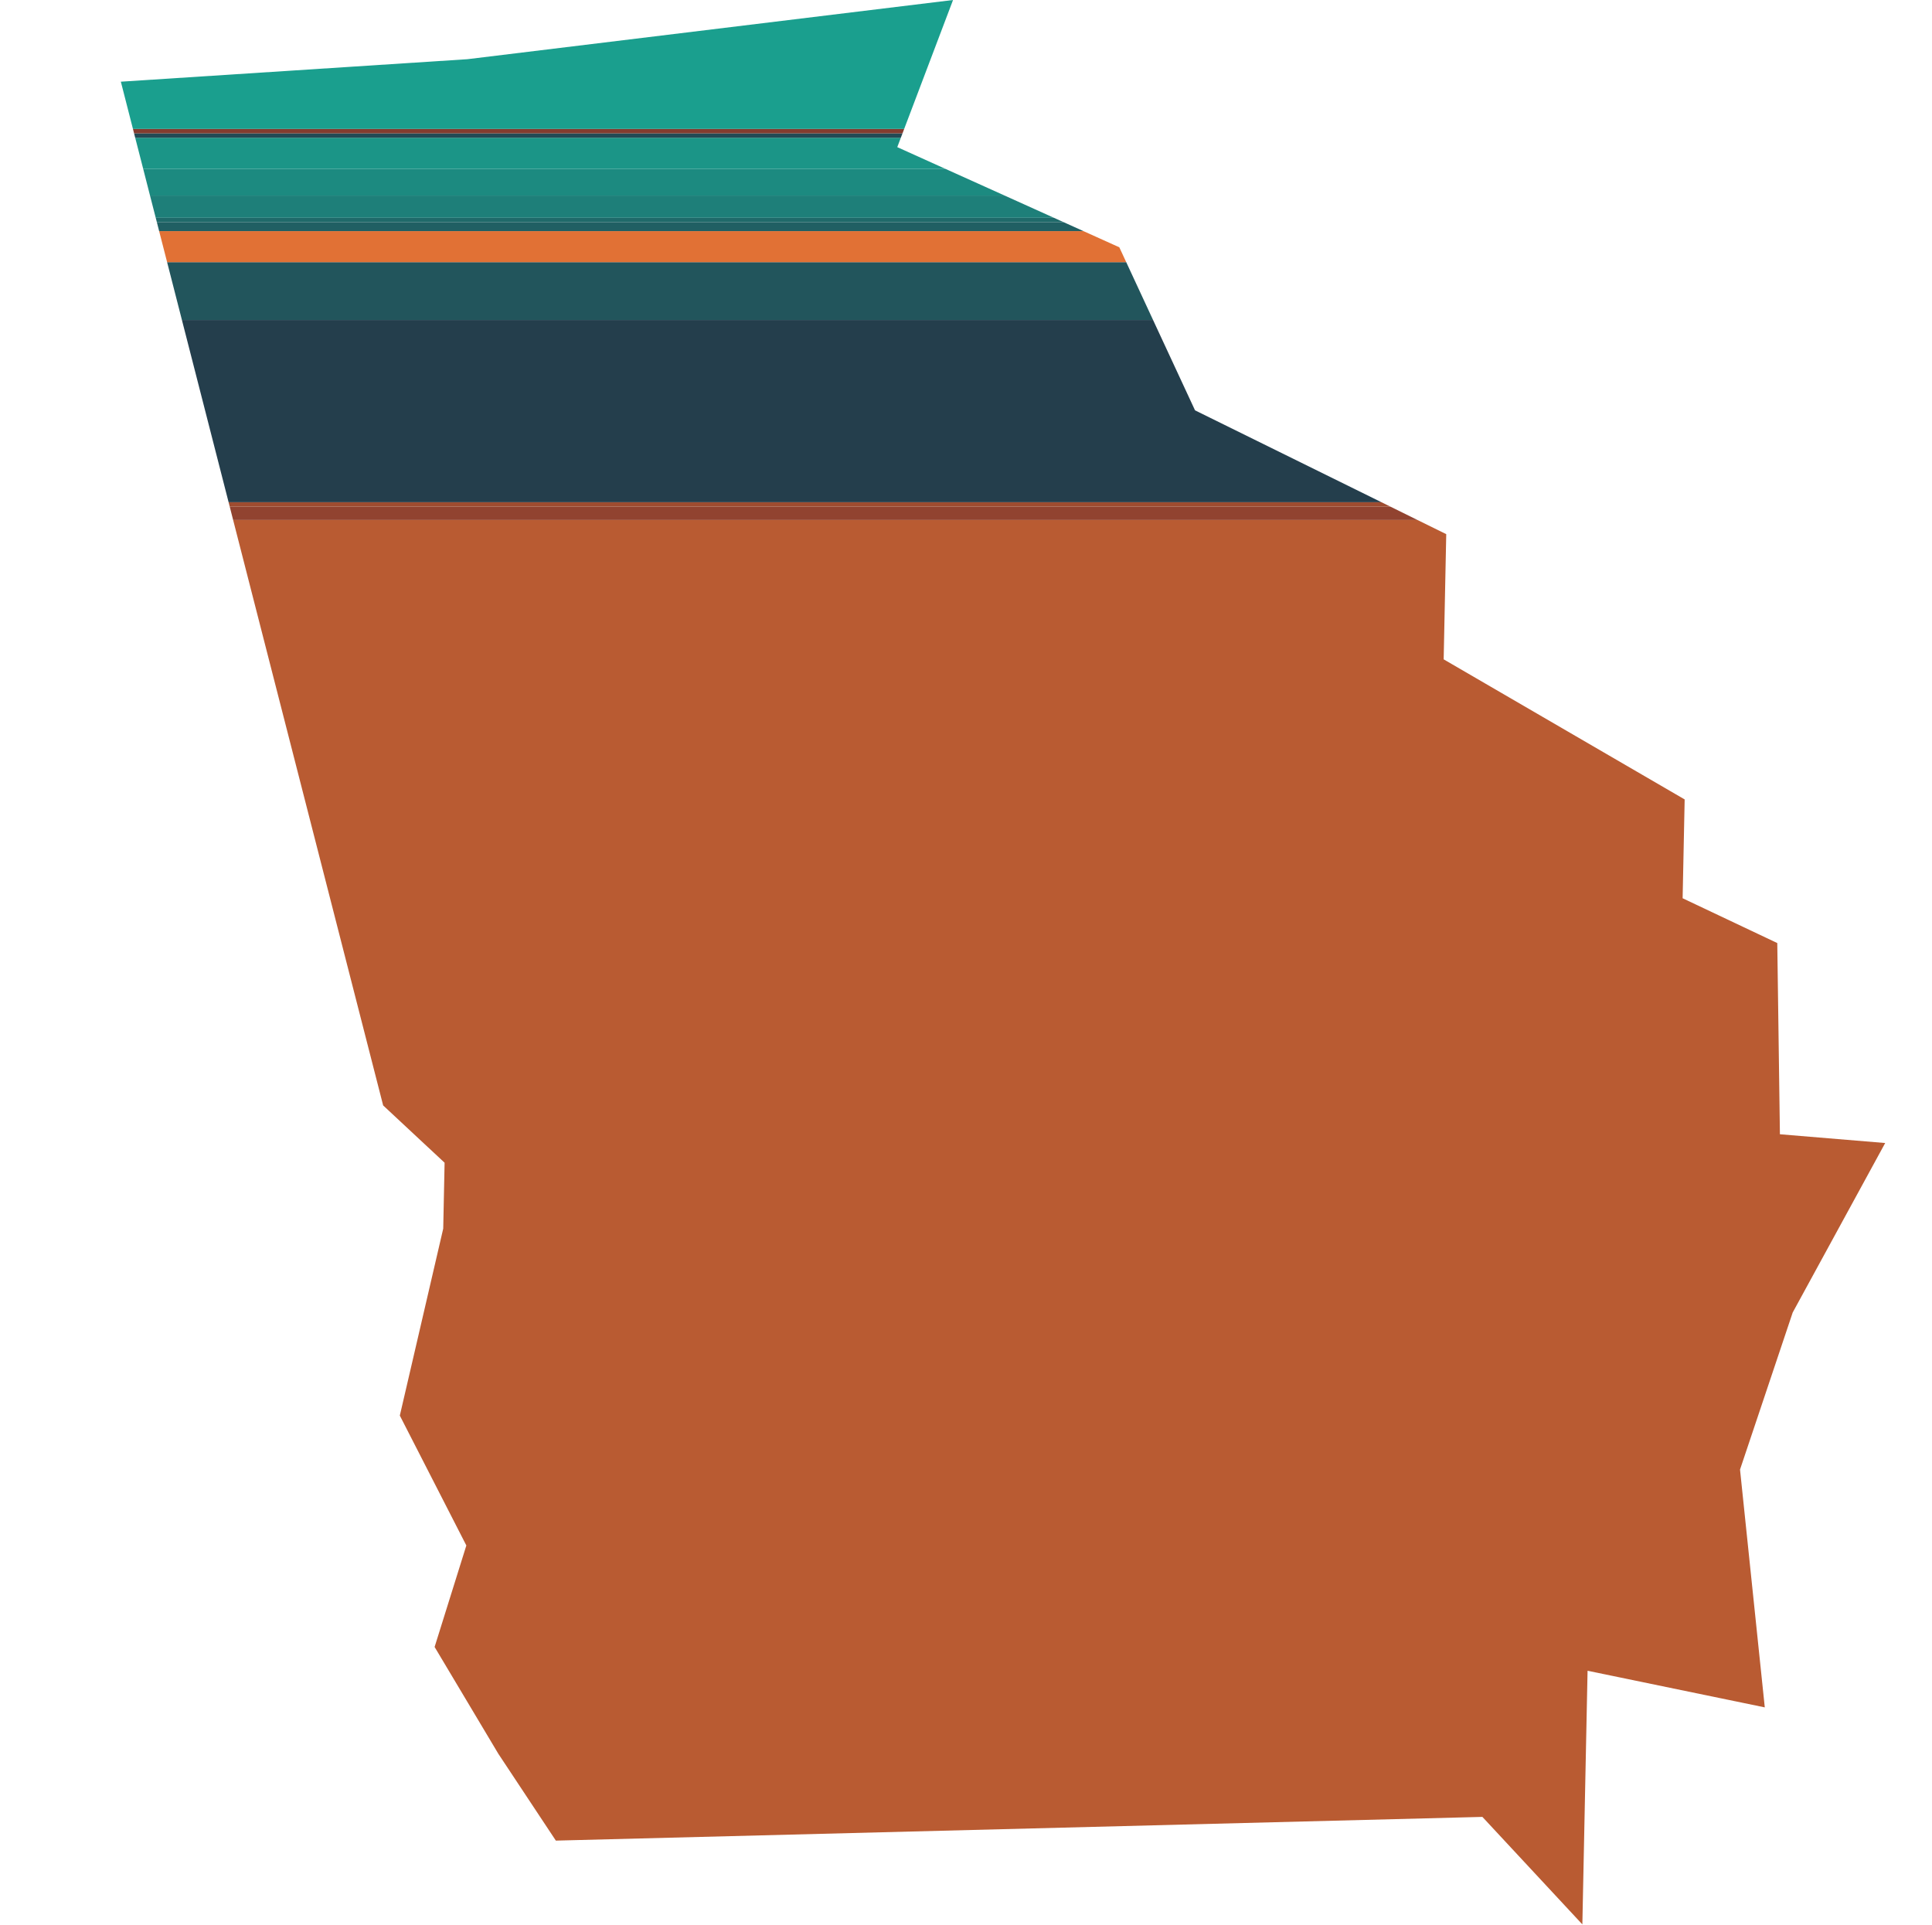
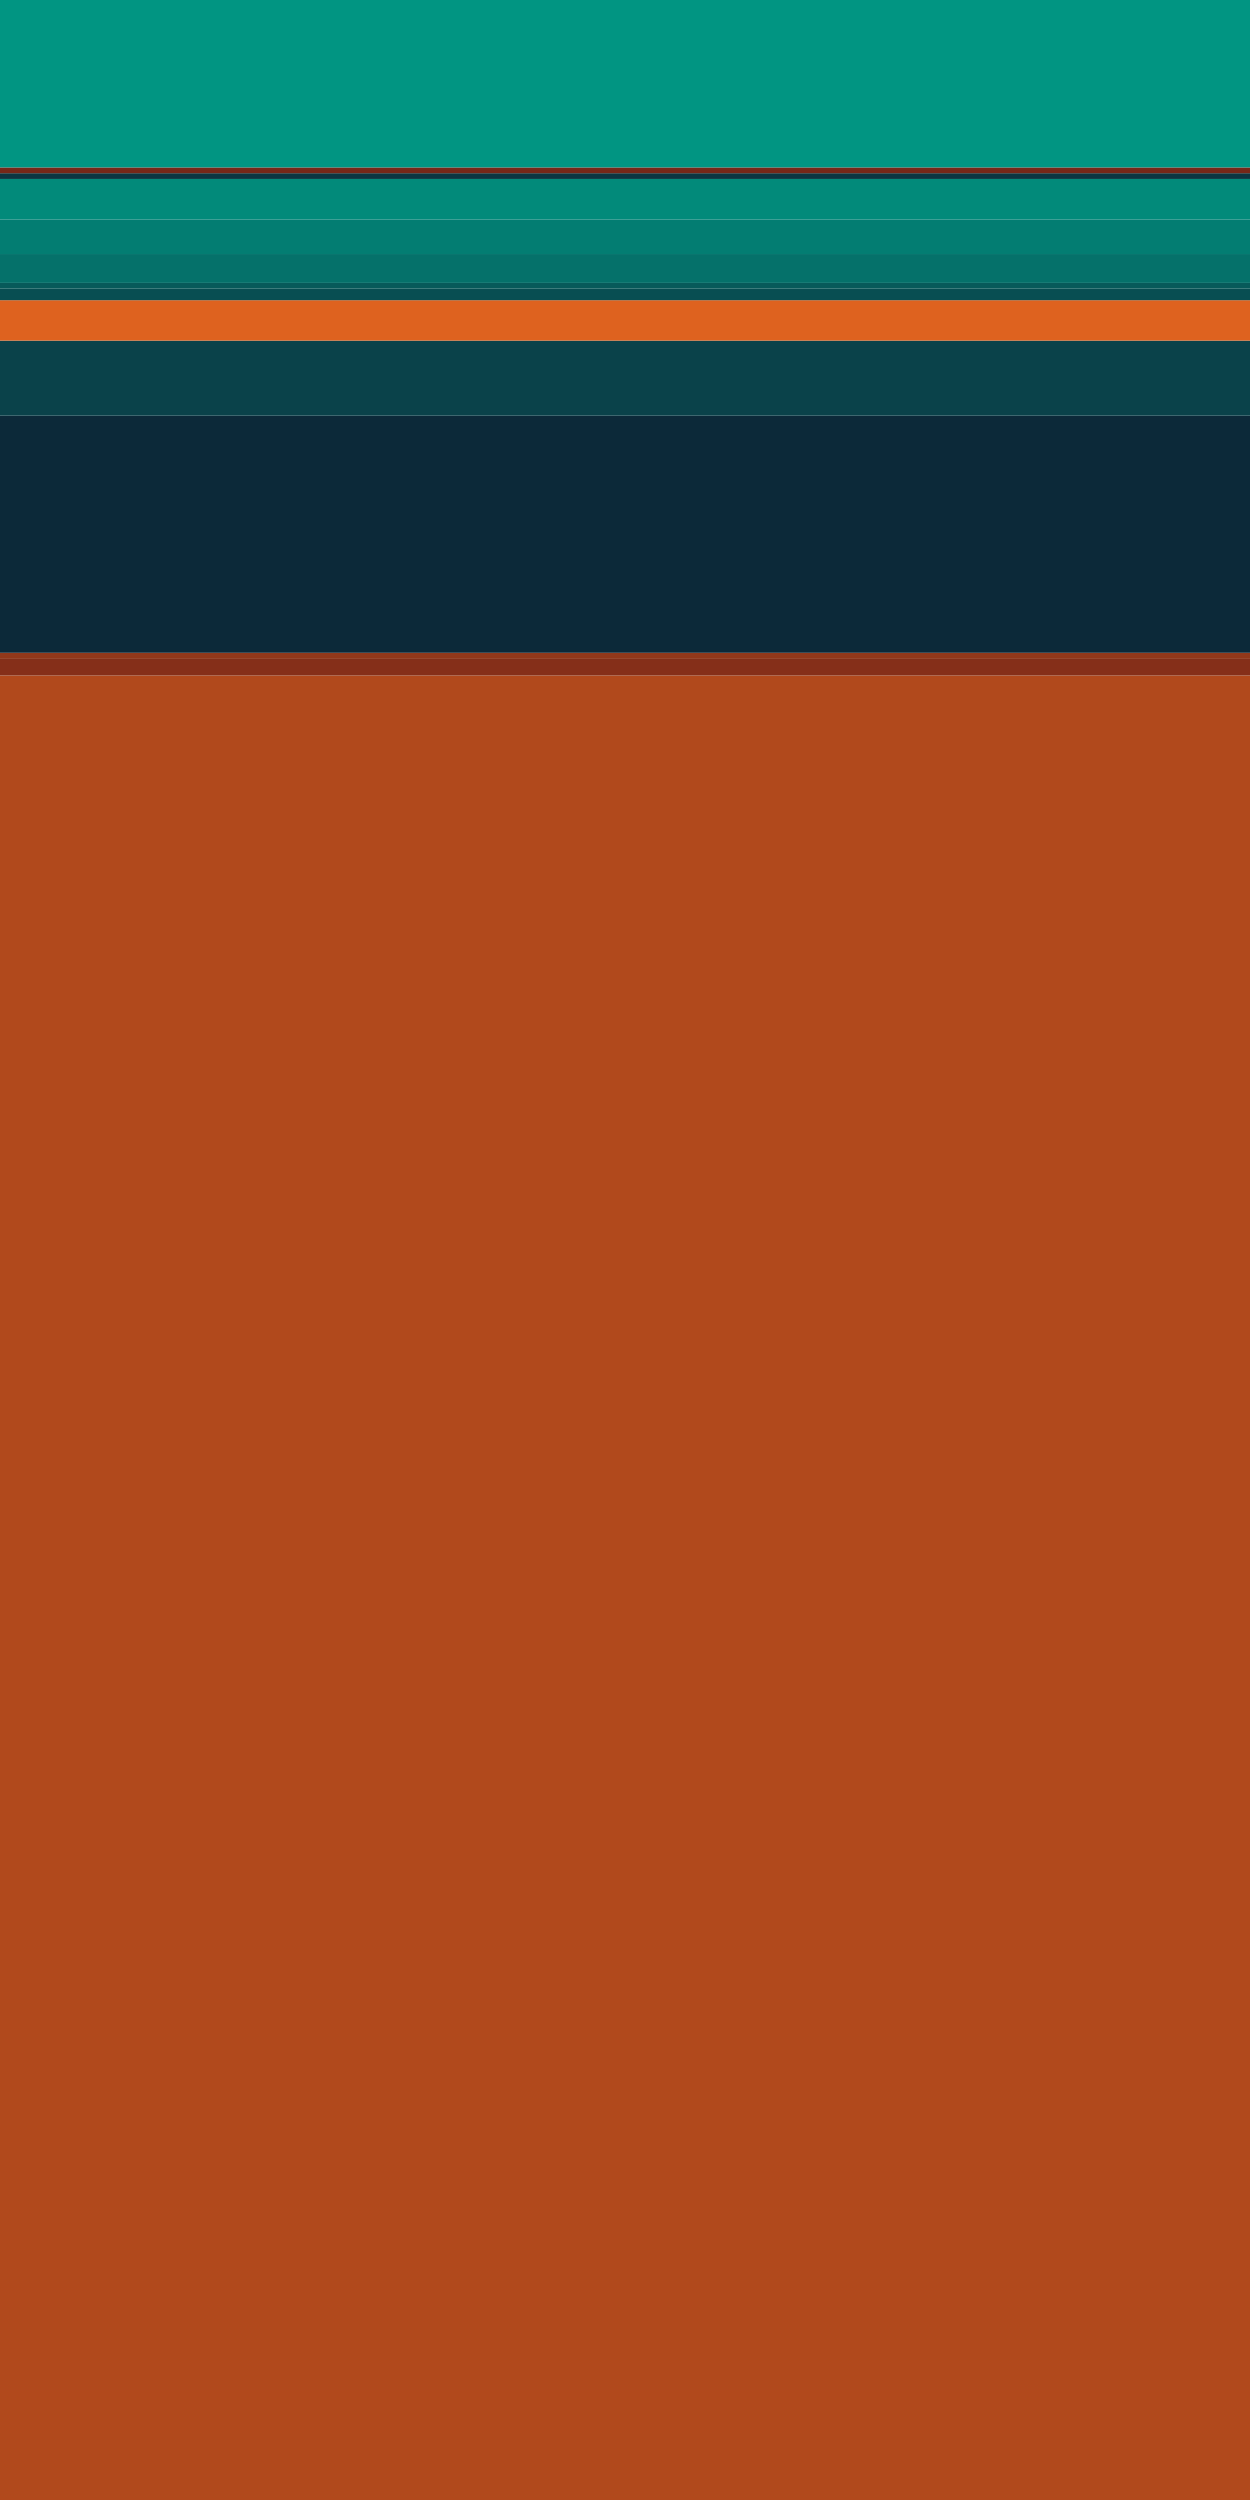
- <svg xmlns="http://www.w3.org/2000/svg" id="race_ga" viewBox="0 0 578.26 576">
+ <svg xmlns="http://www.w3.org/2000/svg" id="graphic" viewBox="0 0 180 360">
  <defs>
-     <style>.racega-1{fill:#b1491c;}.racega-1,.racega-10,.racega-11,.racega-12,.racega-13,.racega-14,.racega-2,.racega-3,.racega-4,.racega-5,.racega-6,.racega-7,.racega-8,.racega-9{opacity:0.9;isolation:isolate;}.racega-2{fill:#852f19;}.racega-3{fill:#93381a;}.racega-4{fill:#0c2939;}.racega-5{fill:#0a424a;}.racega-6{fill:#de621f;}.racega-7{fill:#084e52;}.racega-8{fill:#075a5a;}.racega-9{fill:#05716a;}.racega-10{fill:#037d72;}.racega-11{fill:#028a7a;}.racega-12{fill:#0b3642;}.racega-13{fill:#762718;}.racega-14{fill:#019582;}
-     </style>
+     <style>.cls-1{fill:#b1491c;}.cls-1,.cls-10,.cls-11,.cls-12,.cls-13,.cls-14,.cls-2,.cls-3,.cls-4,.cls-5,.cls-6,.cls-7,.cls-8,.cls-9{isolation:isolate;}.cls-2{fill:#852f19;}.cls-3{fill:#93381a;}.cls-4{fill:#0c2939;}.cls-5{fill:#0a424a;}.cls-6{fill:#de621f;}.cls-7{fill:#084e52;}.cls-8{fill:#075a5a;}.cls-9{fill:#05716a;}.cls-10{fill:#037d72;}.cls-11{fill:#028a7a;}.cls-12{fill:#0b3642;}.cls-13{fill:#762718;}.cls-14{fill:#019582;}</style>
  </defs>
-   <polygon class="racega-1" points="528.21 511.04 520.8 439.86 536.57 392.84 564.25 342.12 532.74 339.5 531.95 282.27 503.62 268.86 504.23 239.28 432.1 197.35 432.87 159.88 424.26 155.64 69.78 155.64 114.68 330.87 133.07 348.02 132.66 367.74 119.67 423.7 139.58 462.58 130.08 492.96 149.15 524.92 166.37 550.92 443.69 543.82 473.61 576 475.17 500.08 528.21 511.04" />
-   <polygon class="racega-2" points="416.17 151.65 68.76 151.65 69.78 155.64 424.26 155.64 416.17 151.65" />
-   <polygon class="racega-3" points="413.47 150.32 68.42 150.32 68.76 151.65 416.17 151.65 413.47 150.32" />
-   <polygon class="racega-4" points="357.68 122.82 345.12 95.78 54.45 95.78 68.42 150.32 413.47 150.32 357.68 122.82" />
-   <polygon class="racega-5" points="337.09 78.48 50.02 78.48 54.45 95.78 345.12 95.78 337.09 78.48" />
-   <polygon class="racega-6" points="335.02 74.02 324.27 69.17 47.63 69.17 50.02 78.48 337.09 78.48 335.02 74.02" />
-   <polygon class="racega-7" points="318.37 66.51 46.95 66.51 47.63 69.17 324.27 69.17 318.37 66.51" />
-   <polygon class="racega-8" points="315.42 65.18 46.61 65.18 46.95 66.51 318.37 66.51 315.42 65.18" />
-   <polygon class="racega-9" points="300.68 58.53 44.9 58.53 46.61 65.18 315.42 65.18 300.68 58.53" />
-   <polygon class="racega-10" points="282.98 50.55 42.86 50.55 44.9 58.53 300.68 58.53 282.98 50.55" />
-   <polygon class="racega-11" points="268.56 44.04 269.62 41.24 40.47 41.24 42.86 50.55 282.98 50.55 268.56 44.04" />
-   <polygon class="racega-12" points="270.13 39.91 40.13 39.91 40.47 41.24 269.62 41.24 270.13 39.91" />
-   <polygon class="racega-13" points="270.63 38.58 39.79 38.58 40.13 39.91 270.13 39.91 270.63 38.58" />
-   <polygon class="racega-14" points="285.25 0 139.88 17.72 36.17 24.45 39.79 38.58 270.63 38.58 285.25 0" />
+   <path id="point-1-4" class="cls-1" d="M0,97.27H180V360H0Z" />
+   <path id="point-2-4" class="cls-2" d="M0,94.78H180v2.49H0Z" />
+   <path id="point-3-4" class="cls-3" d="M0,94H180v.83H0Z" />
+   <path id="point-7-4" class="cls-4" d="M0,59.86H180V94H0Z" />
+   <path id="point-8-4" class="cls-5" d="M0,49.05H180V59.86H0Z" />
+   <path id="point-9-4" class="cls-6" d="M0,43.23H180v5.82H0Z" />
+   <path id="point-10-4" class="cls-7" d="M0,41.57H180v1.66H0Z" />
+   <path id="point-11-4" class="cls-8" d="M0,40.74H180v.83H0Z" />
+   <path id="point-12-4" class="cls-9" d="M0,36.58H180v4.16H0Z" />
+   <path id="point-13-4" class="cls-10" d="M0,31.59H180v5H0Z" />
+   <path id="point-14-4" class="cls-11" d="M0,25.77H180v5.82H0Z" />
+   <path id="point-15-4" class="cls-12" d="M0,24.94H180v.83H0Z" />
+   <path id="point-19-4" class="cls-13" d="M0,24.11H180v.83H0Z" />
+   <path id="point-20-4" class="cls-14" d="M0,0H180V24.11H0Z" />
</svg>
